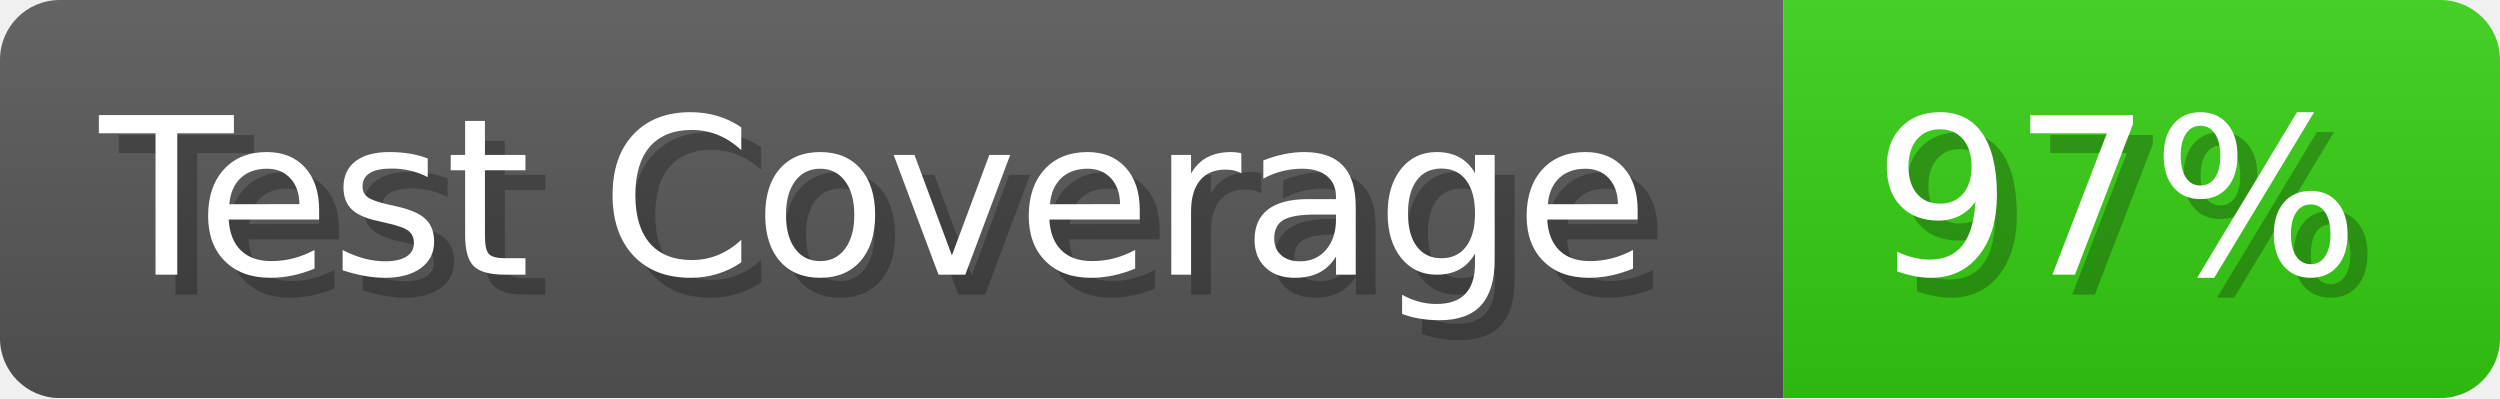
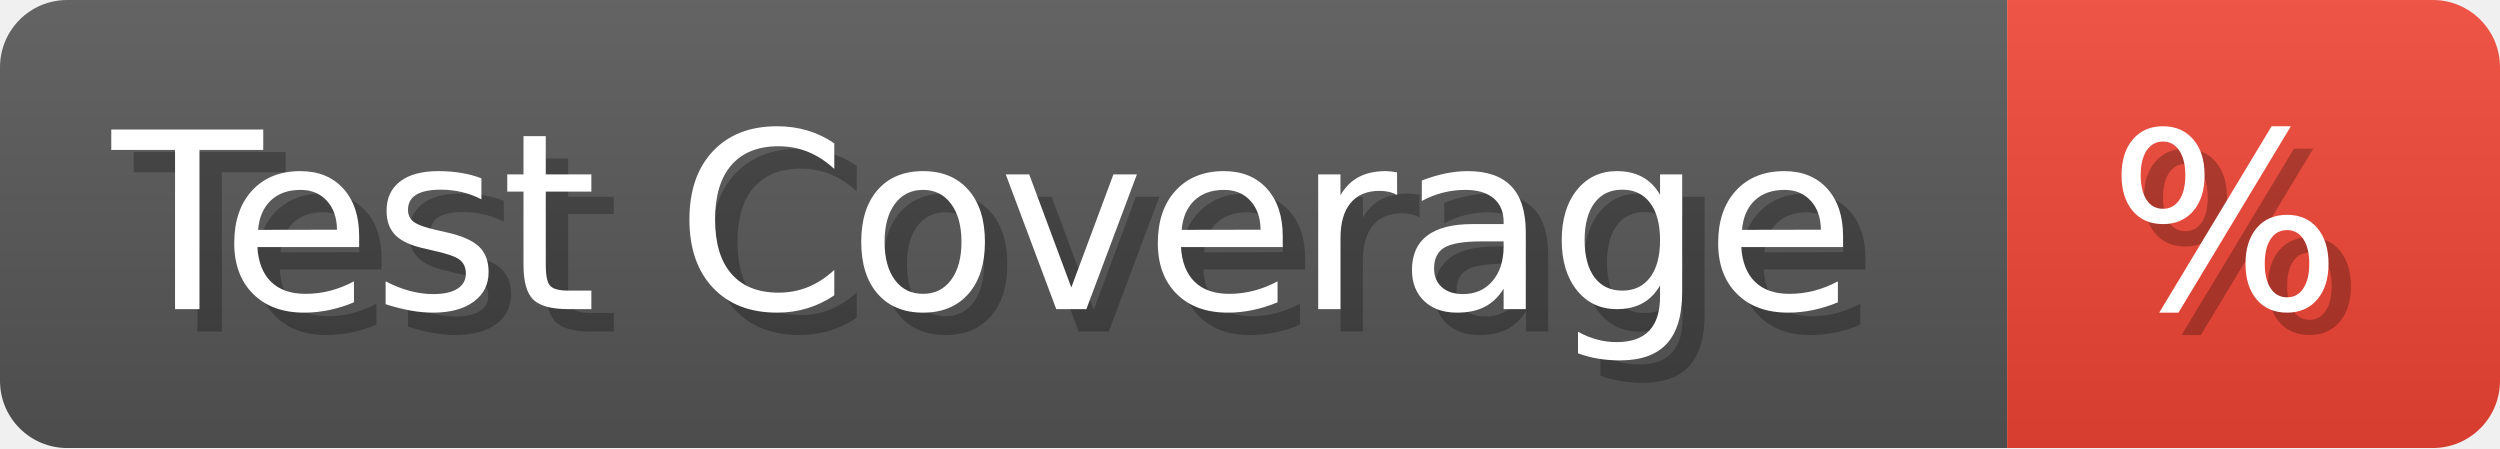
- <svg xmlns="http://www.w3.org/2000/svg" width="125.6" height="20" viewBox="0 0 1256 200" role="img" aria-label="Test Coverage: 97%">
+ <svg xmlns="http://www.w3.org/2000/svg" width="111.6" height="20" viewBox="0 0 1116 200" role="img" aria-label="Test Coverage: %">
  <linearGradient id="a" x2="0" y2="100%">
    <stop offset="0" stop-opacity=".1" stop-color="#EEE" />
    <stop offset="1" stop-opacity=".1" />
  </linearGradient>
  <mask id="m">
-     <rect width="1256" height="200" rx="30" fill="#FFF" />
+     <rect width="1116" height="200" rx="30" fill="#FFF" />
  </mask>
  <g mask="url(#m)">
    <rect width="896" height="200" fill="#555" />
-     <rect width="360" height="200" fill="#3C1" x="896" />
-     <rect width="1256" height="200" fill="url(#a)" />
+     <rect width="220" height="200" fill="#E43" x="896" />
+     <rect width="1116" height="200" fill="url(#a)" />
  </g>
  <g aria-hidden="true" fill="#fff" text-anchor="start" font-family="Verdana,DejaVu Sans,sans-serif" font-size="110">
    <text x="60" y="148" textLength="796" fill="#000" opacity="0.25">Test Coverage</text>
    <text x="50" y="138" textLength="796">Test Coverage</text>
-     <text x="951" y="148" textLength="260" fill="#000" opacity="0.25">97%</text>
-     <text x="941" y="138" textLength="260">97%</text>
+     <text x="951" y="148" textLength="120" fill="#000" opacity="0.25">%</text>
+     <text x="941" y="138" textLength="120">%</text>
  </g>
</svg>
